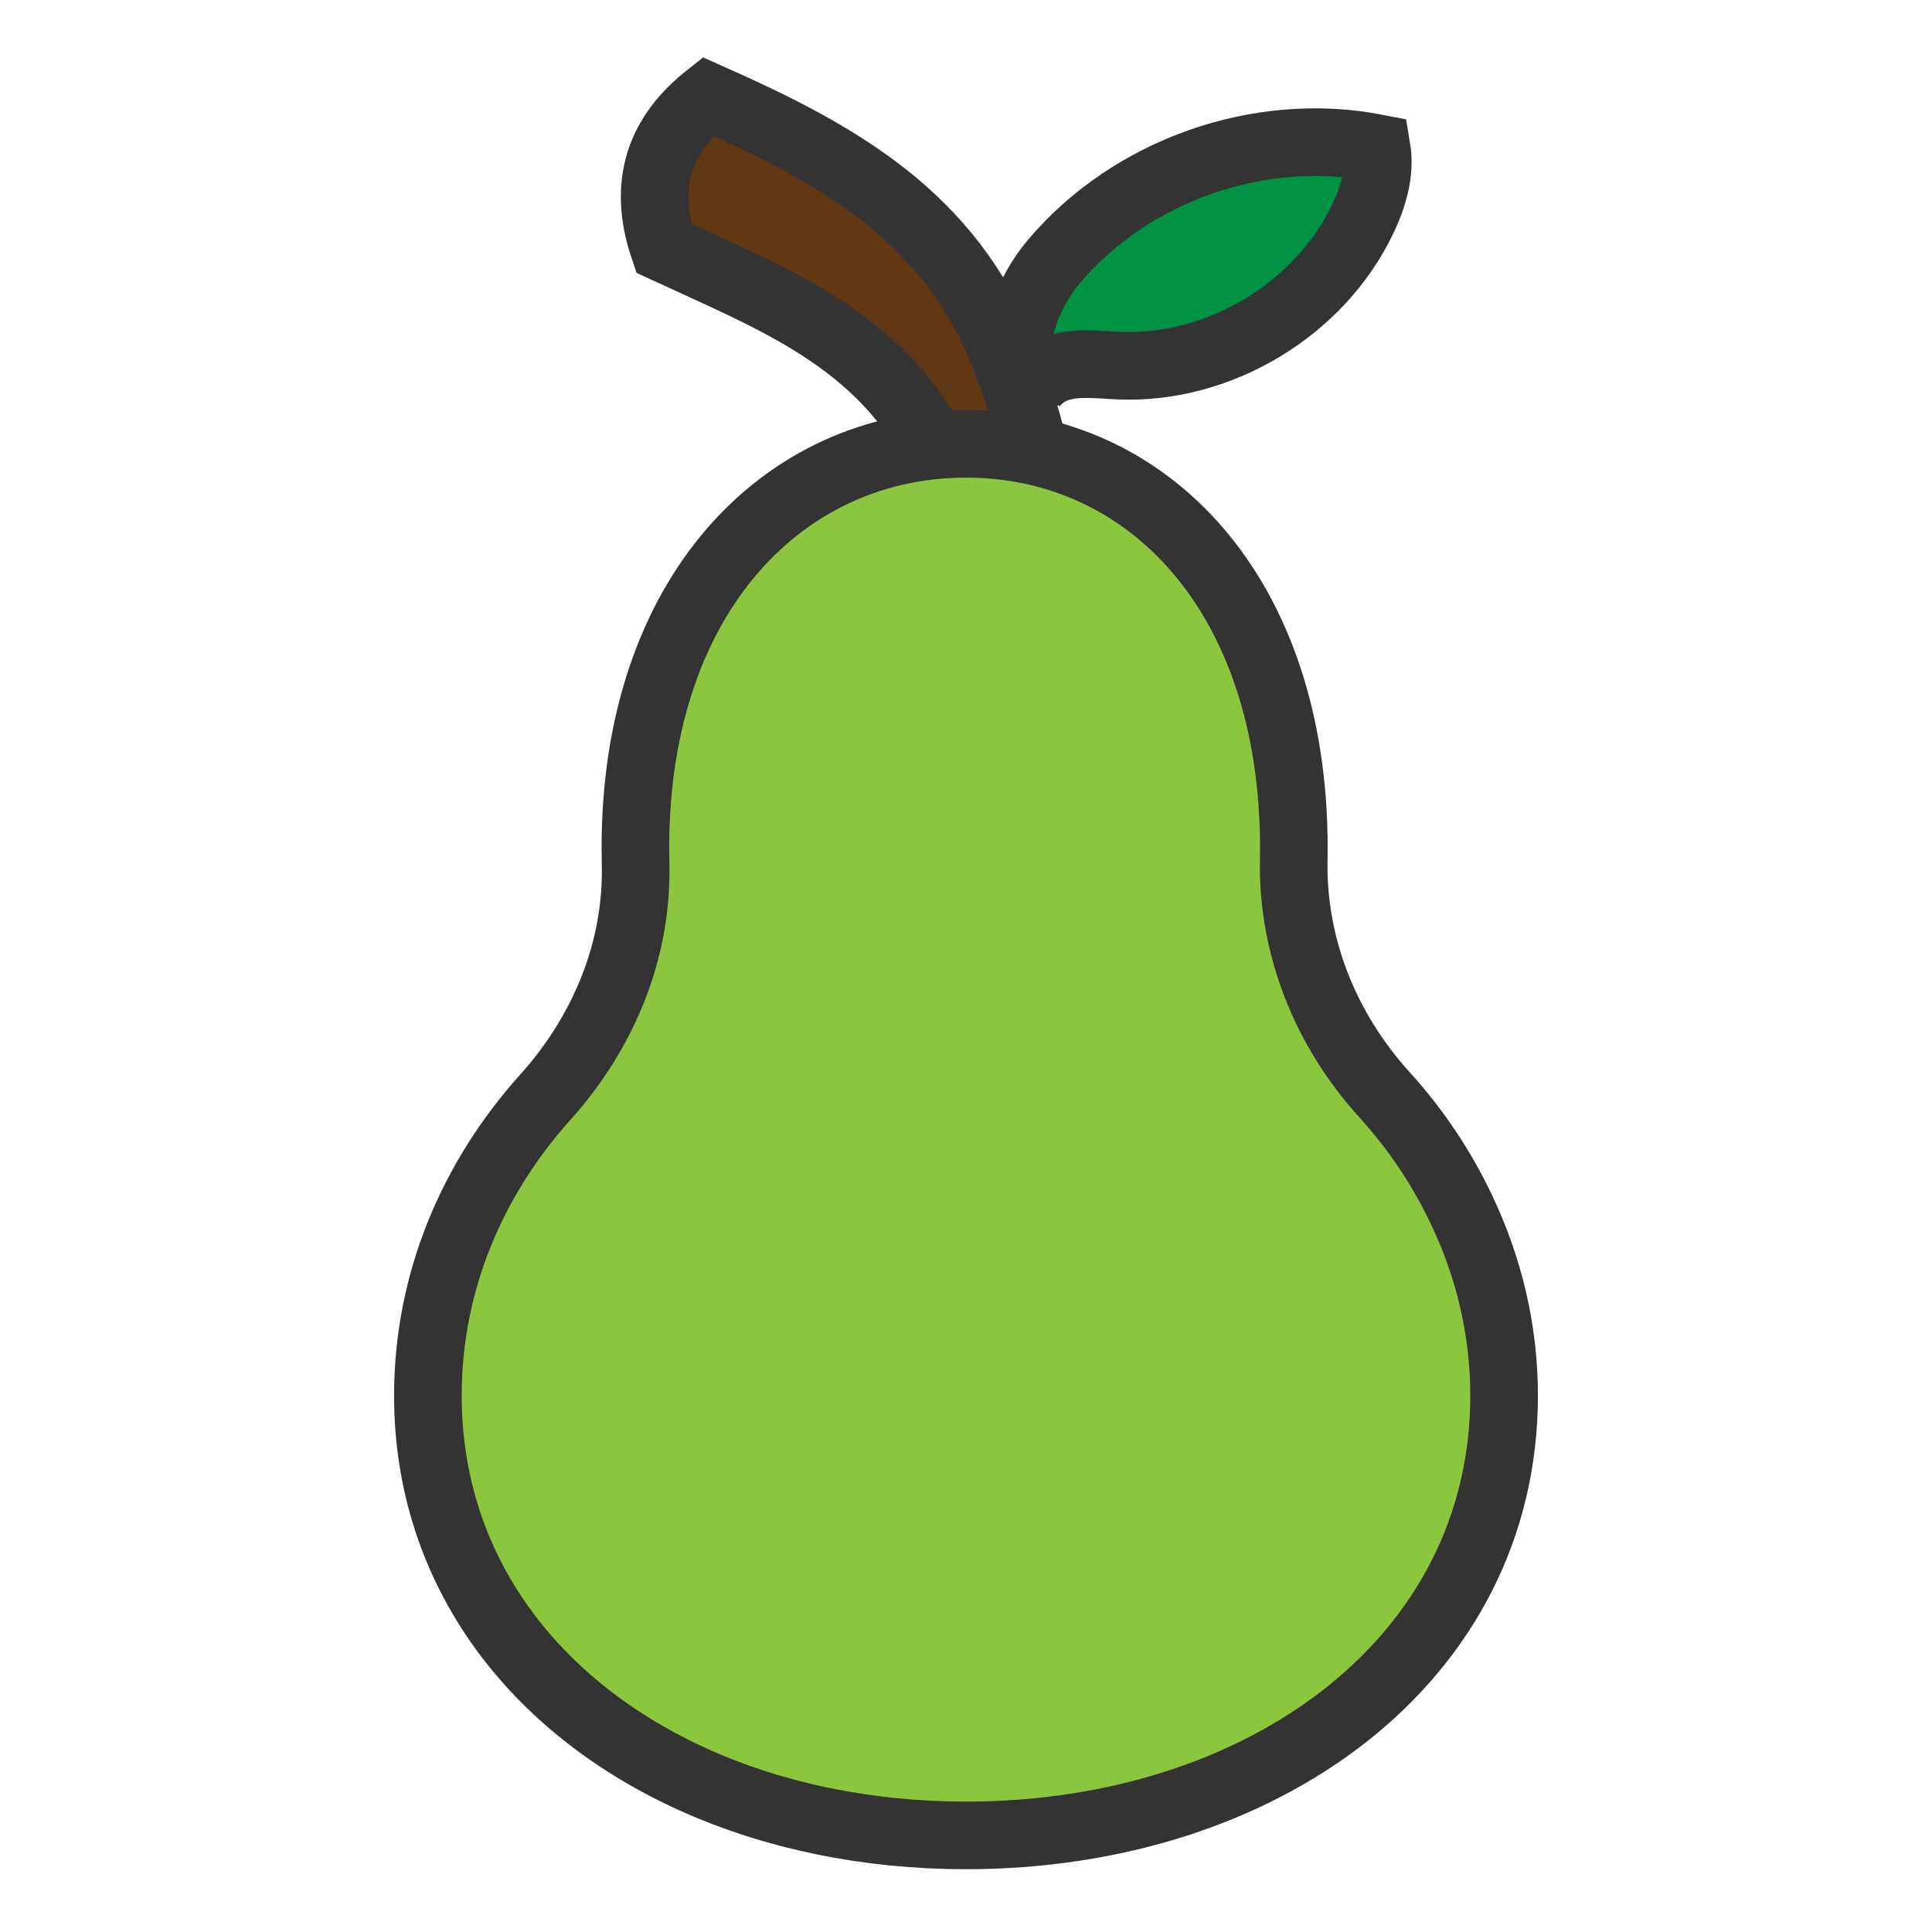
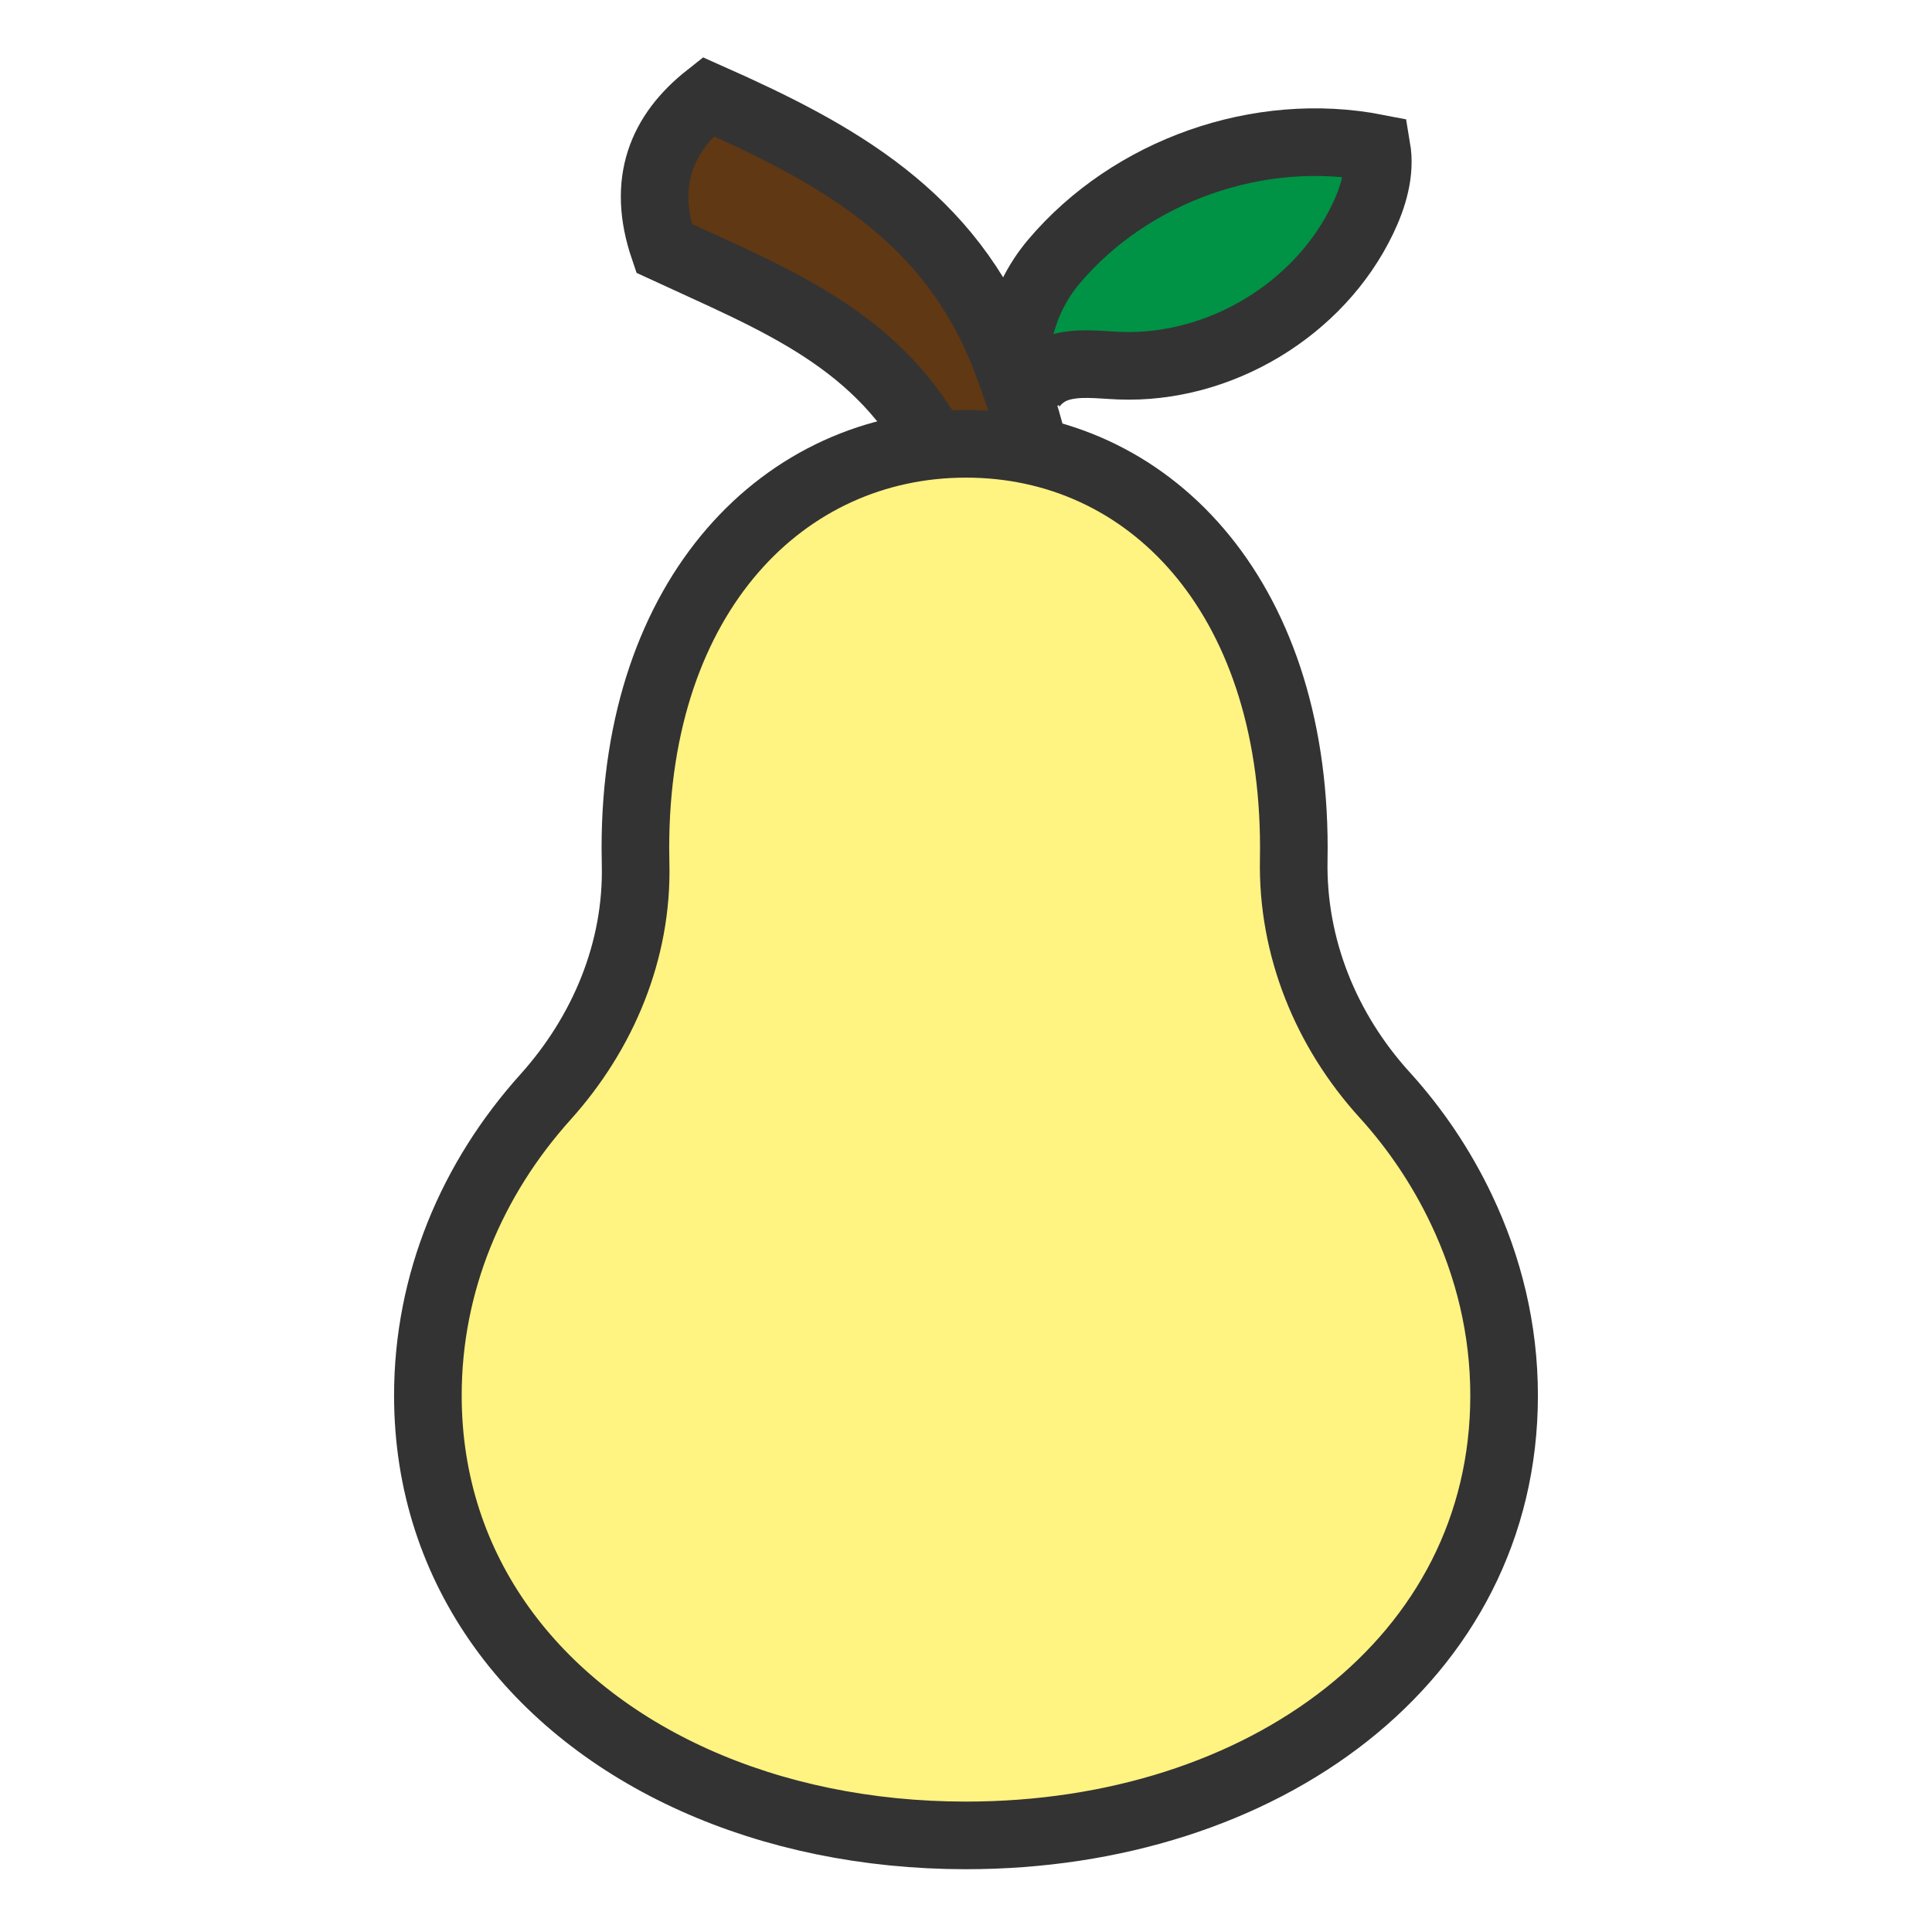
<svg xmlns="http://www.w3.org/2000/svg" version="1.1" id="圖層_1" x="0" y="0" viewBox="0 0 100 100" xml:space="preserve">
  <path d="M52.007 18.449C49.144 11.138 43.306 7.955 36.649 5c-2.402 1.897-3.457 4.402-2.284 7.852 5.823 2.699 11.253 4.718 14.307 10.841 1.639 3.285 2.779 6.887 3.43 10.614a44.21 44.21 0 0 1 .609 5.6c.089 1.964-.579 4.218 1.232 5.096 1.251-3.772 1.062-8.927.878-12.796-.225-4.756-1.127-9.45-2.814-13.758z" fill="#603813" stroke-width="3.5" stroke="#333" stroke-miterlimit="10" />
  <path d="M54.551 13.537c3.996-4.726 10.63-7.059 16.705-5.874.212 1.256-.178 2.54-.729 3.688-2.243 4.674-7.408 7.782-12.588 7.576-1.066-.043-2.164-.209-3.18.117s-1.914 1.364-1.631 2.393c-1.136-2.662-.38-5.768 1.423-7.9z" fill="#009245" stroke-width="3.5" stroke="#333" stroke-miterlimit="10" />
-   <path d="M75.646 62.609a24.352 24.352 0 0 0-3.974-5.932c-3.042-3.346-4.793-7.649-4.709-12.17.004-.209.006-.418.006-.628 0-13.128-7.558-20.907-16.969-20.907S32.888 30.75 32.888 43.878c0 .278.003.555.01.831.11 4.48-1.668 8.741-4.665 12.074-3.808 4.235-6.086 9.604-6.086 15.449 0 4.565 1.394 8.614 3.815 11.99C30.799 90.961 39.75 95 50 95c15.382 0 27.852-9.087 27.852-22.769 0-3.417-.799-6.662-2.206-9.622z" stroke="#333" stroke-miterlimit="10" fill="#8cc63f" stroke-width="3.5" />
+   <path d="M75.646 62.609a24.352 24.352 0 0 0-3.974-5.932c-3.042-3.346-4.793-7.649-4.709-12.17.004-.209.006-.418.006-.628 0-13.128-7.558-20.907-16.969-20.907S32.888 30.75 32.888 43.878c0 .278.003.555.01.831.11 4.48-1.668 8.741-4.665 12.074-3.808 4.235-6.086 9.604-6.086 15.449 0 4.565 1.394 8.614 3.815 11.99C30.799 90.961 39.75 95 50 95c15.382 0 27.852-9.087 27.852-22.769 0-3.417-.799-6.662-2.206-9.622z" stroke="#333" stroke-miterlimit="10" fill="#fff382" stroke-width="3.5" />
</svg>
